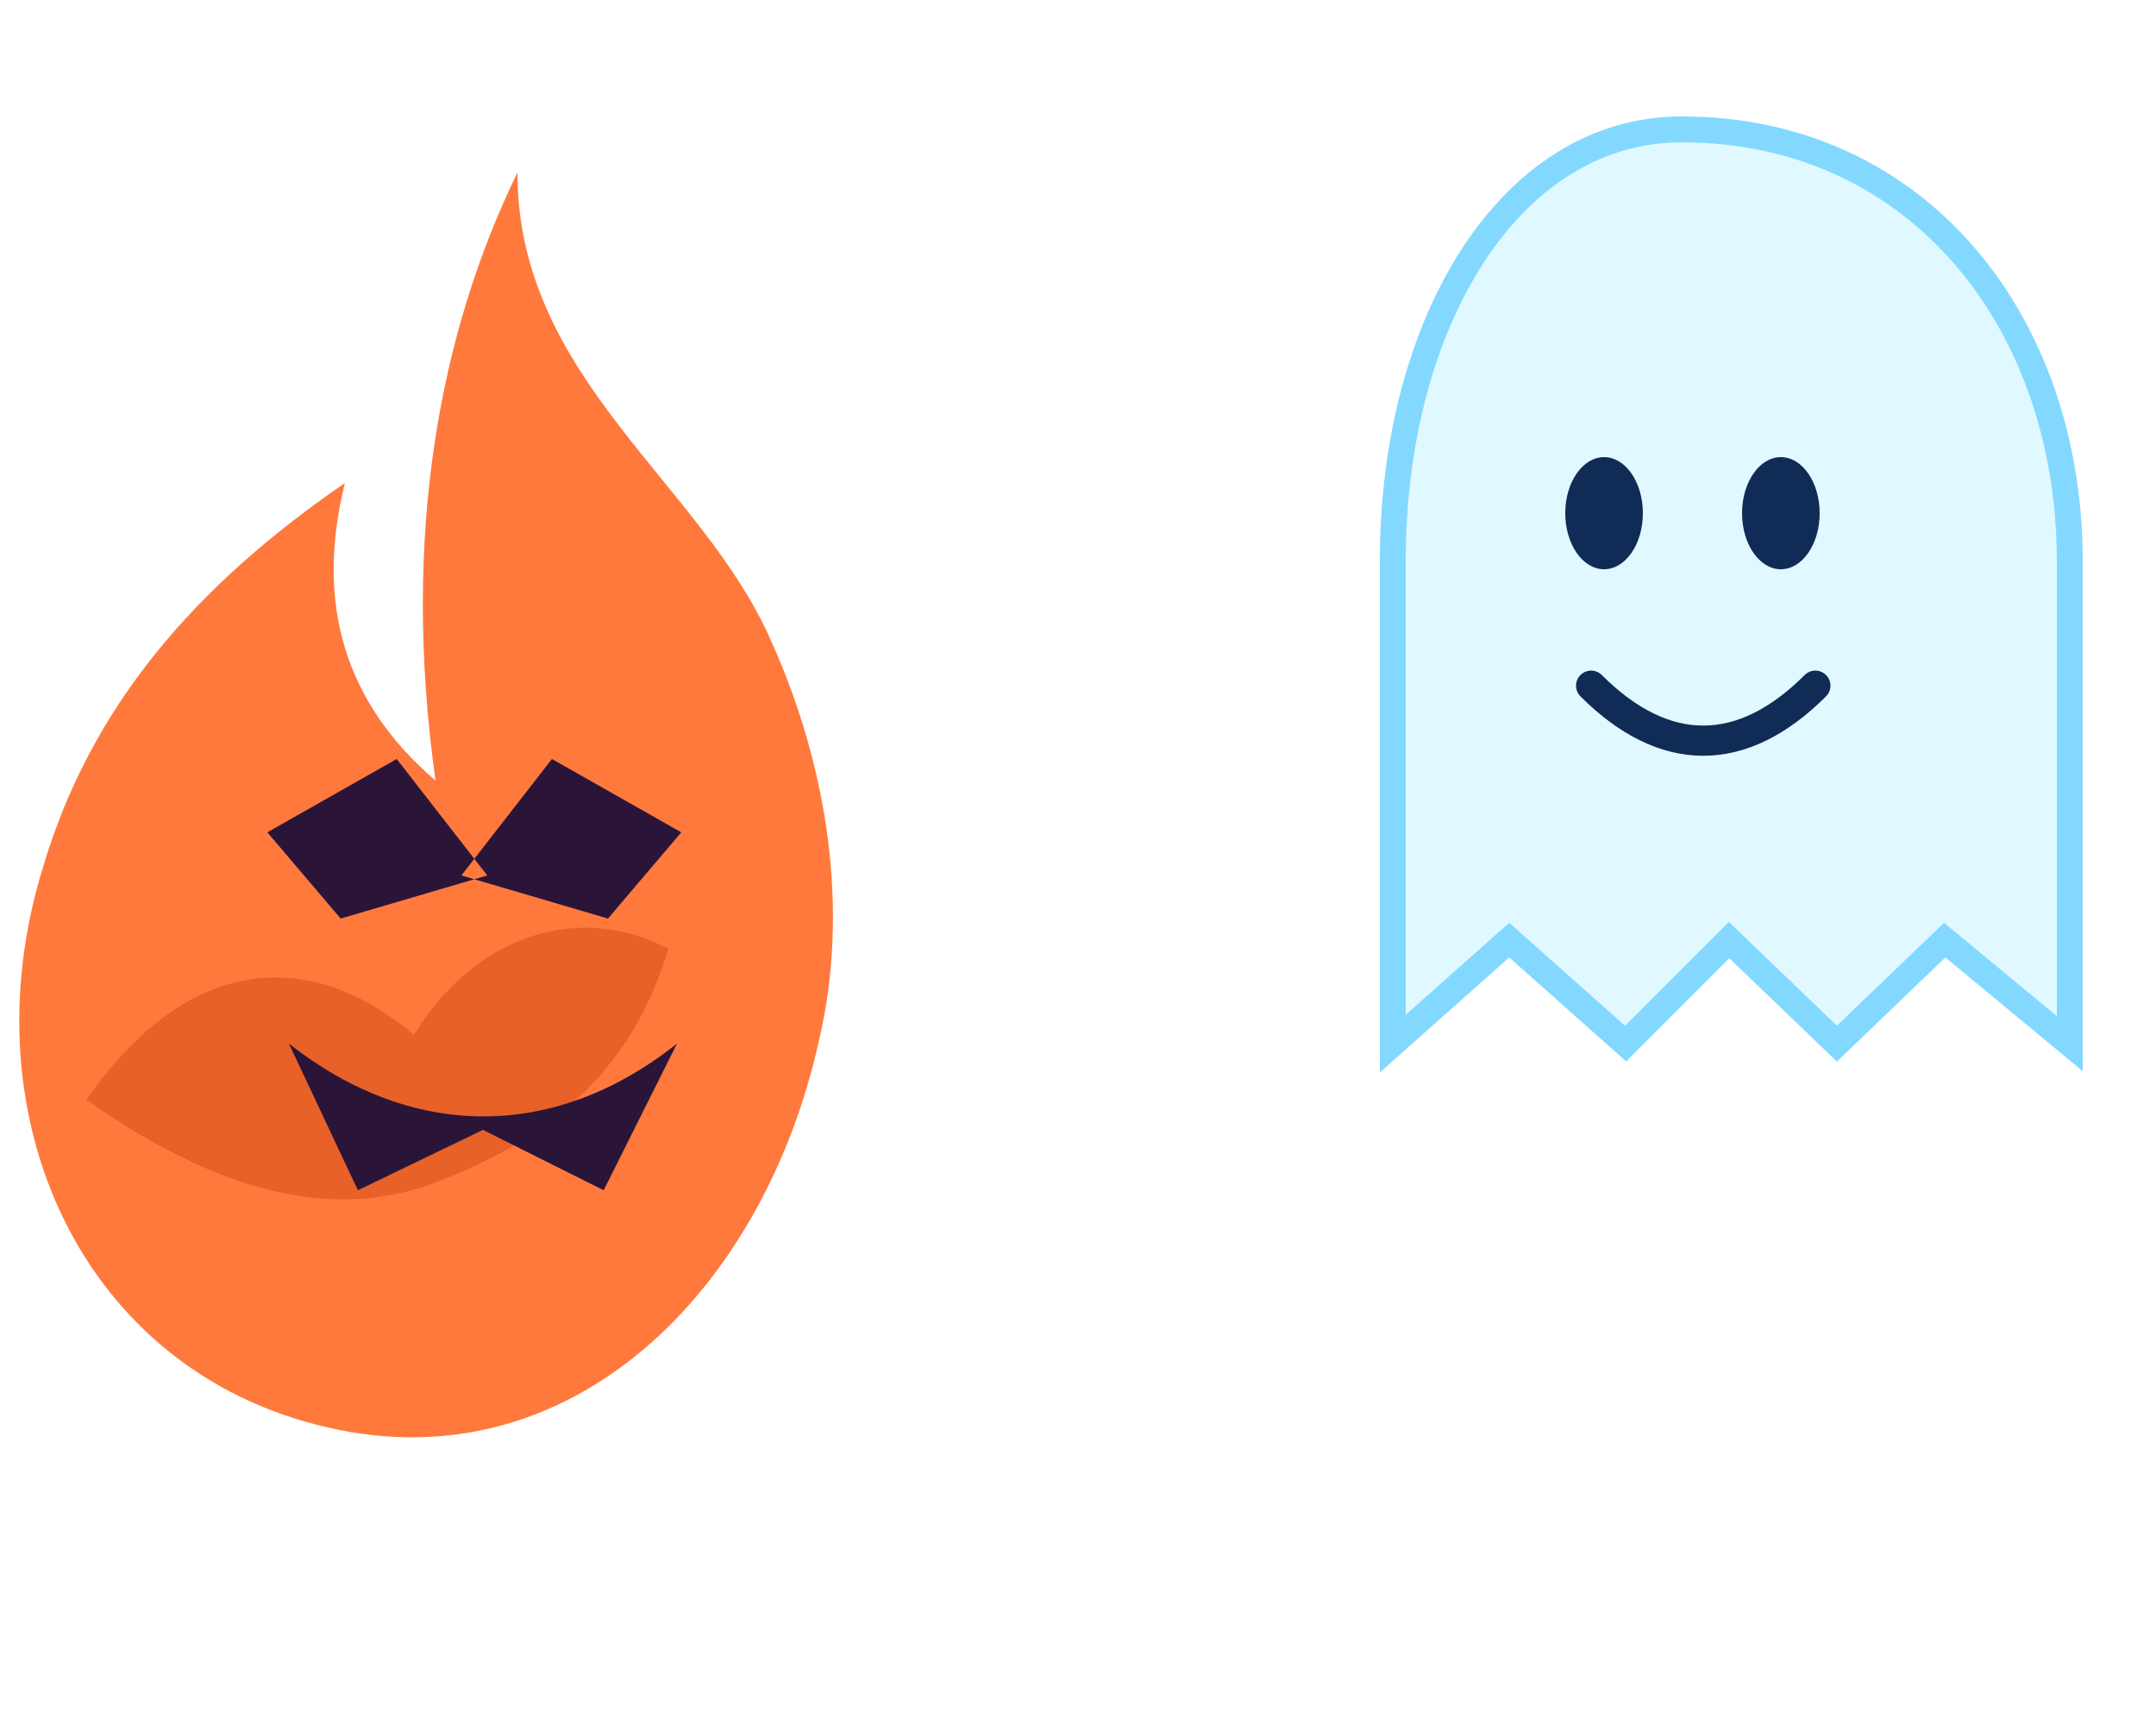
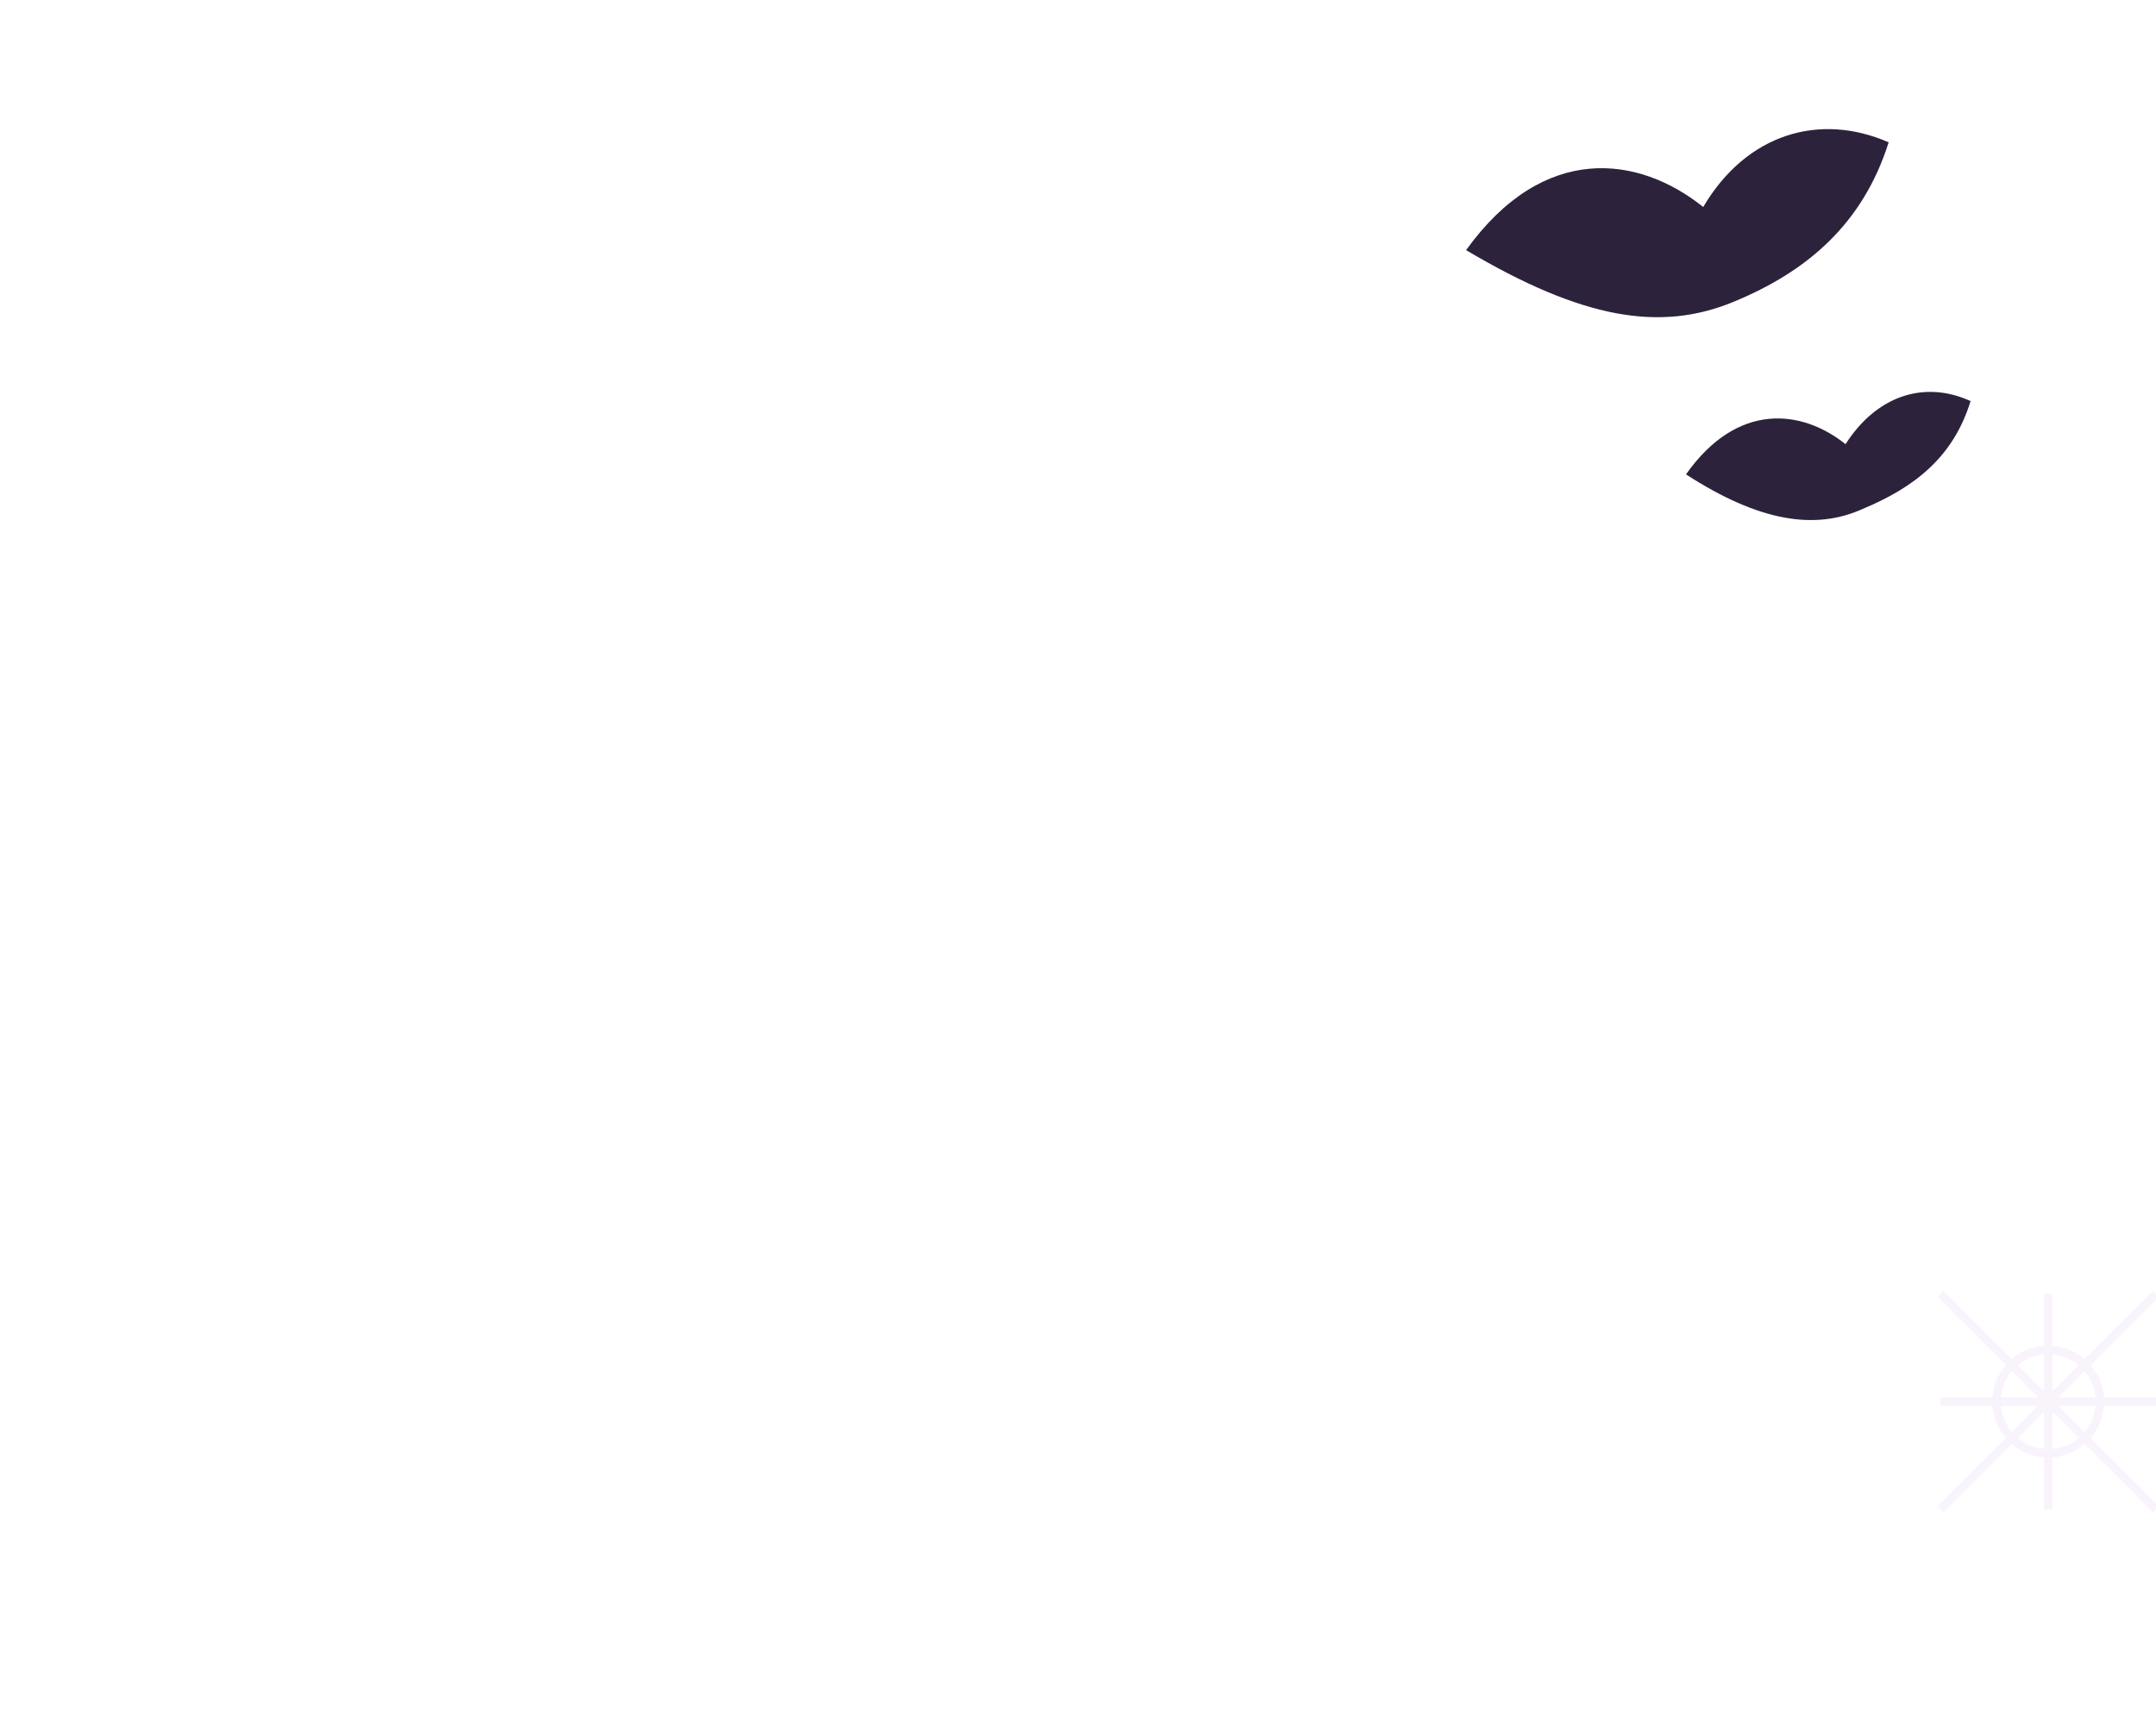
<svg xmlns="http://www.w3.org/2000/svg" viewBox="0 0 500 400">
-   <g transform="translate(20 230)" fill="#160a26">
-     <path d="M0 25c26-37 55-33 76-15 14-23 38-31 59-20-8 27-26 43-51 53-23 10-50 6-84-18z" />
+   <g fill="#160a26" opacity=".9">
+     <path d="M340 58c18-25 40-22 55-10 10-17 27-22 43-15-6 19-19 30-36 37-17 7-35 4-62-12z" />
+     <path d="M391 110c12-17 27-15 37-7 7-11 18-15 29-10-4 13-13 20-25 25-11 5-24 3-41-8z" />
  </g>
-   <g transform="translate(320 20)">
-     <path d="M70 10c55 0 90 45 90 100v112l-29-24-25 24-25-24-24 24-27-24-27 24V110C3 55 30 10 70 10z" fill="#dff8ff" fill-opacity=".95" stroke="#83d8ff" stroke-width="6" />
-     <ellipse cx="52" cy="99" rx="9" ry="13" fill="#102b55" />
-     <ellipse cx="93" cy="99" rx="9" ry="13" fill="#102b55" />
-     <path d="M49 139c17 17 35 17 52 0" fill="none" stroke="#102b55" stroke-width="7" stroke-linecap="round" />
-   </g>
-   <g transform="translate(32 40)">
-     <path d="M88 0c0 48 43 72 59 109 13 29 18 62 11 92-13 59-58 103-114 90-57-13-84-72-66-130 11-37 35-65 70-89-7 28 0 51 21 69-8-57 1-104 19-141z" fill="#ff6b28" fill-opacity=".9" />
-     <path d="m30 153 30-17 21 27-34 10zm96 0-30-17-21 27 34 10zM35 202c28 22 61 23 90 0l-17 34-28-14-29 14z" fill="#2a1539" />
+   <g fill="none" stroke="#f4eafa" stroke-width="2" opacity=".5">
+     <path d="M450 300 500 350M500 300 450 350M475 300v50M450 325h50" />
+     <circle cx="475" cy="325" r="12" />
  </g>
</svg>
